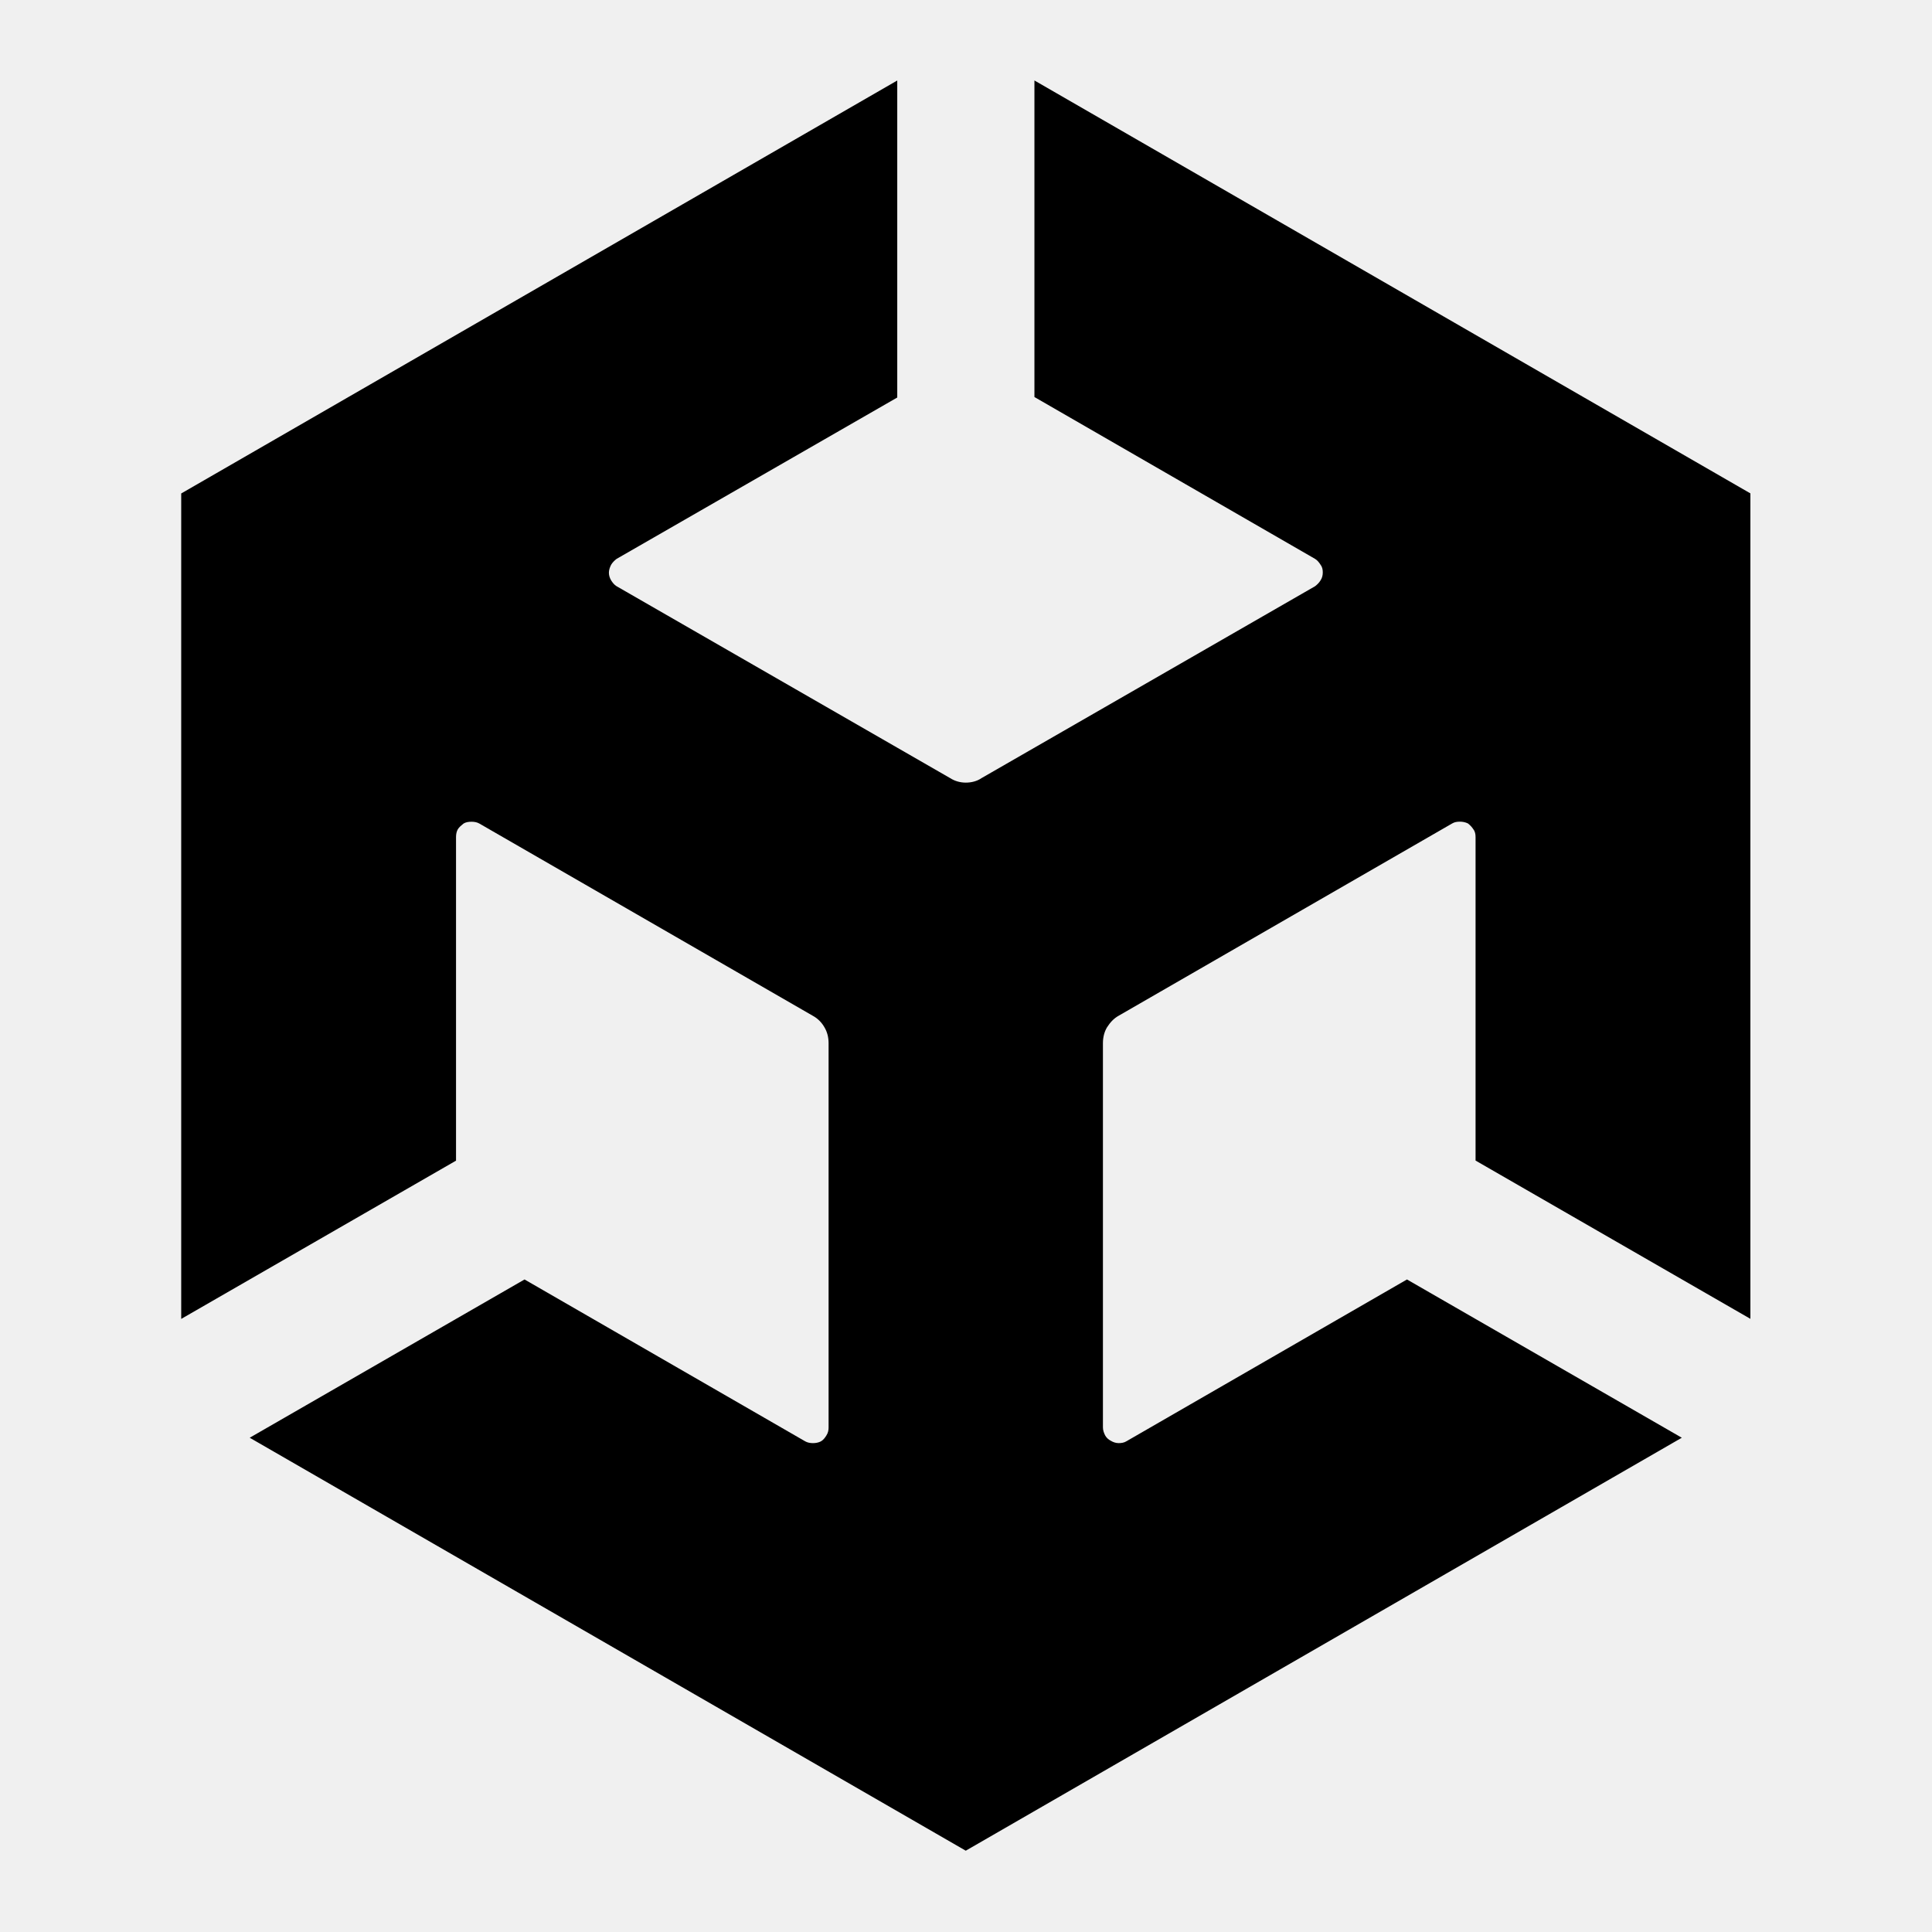
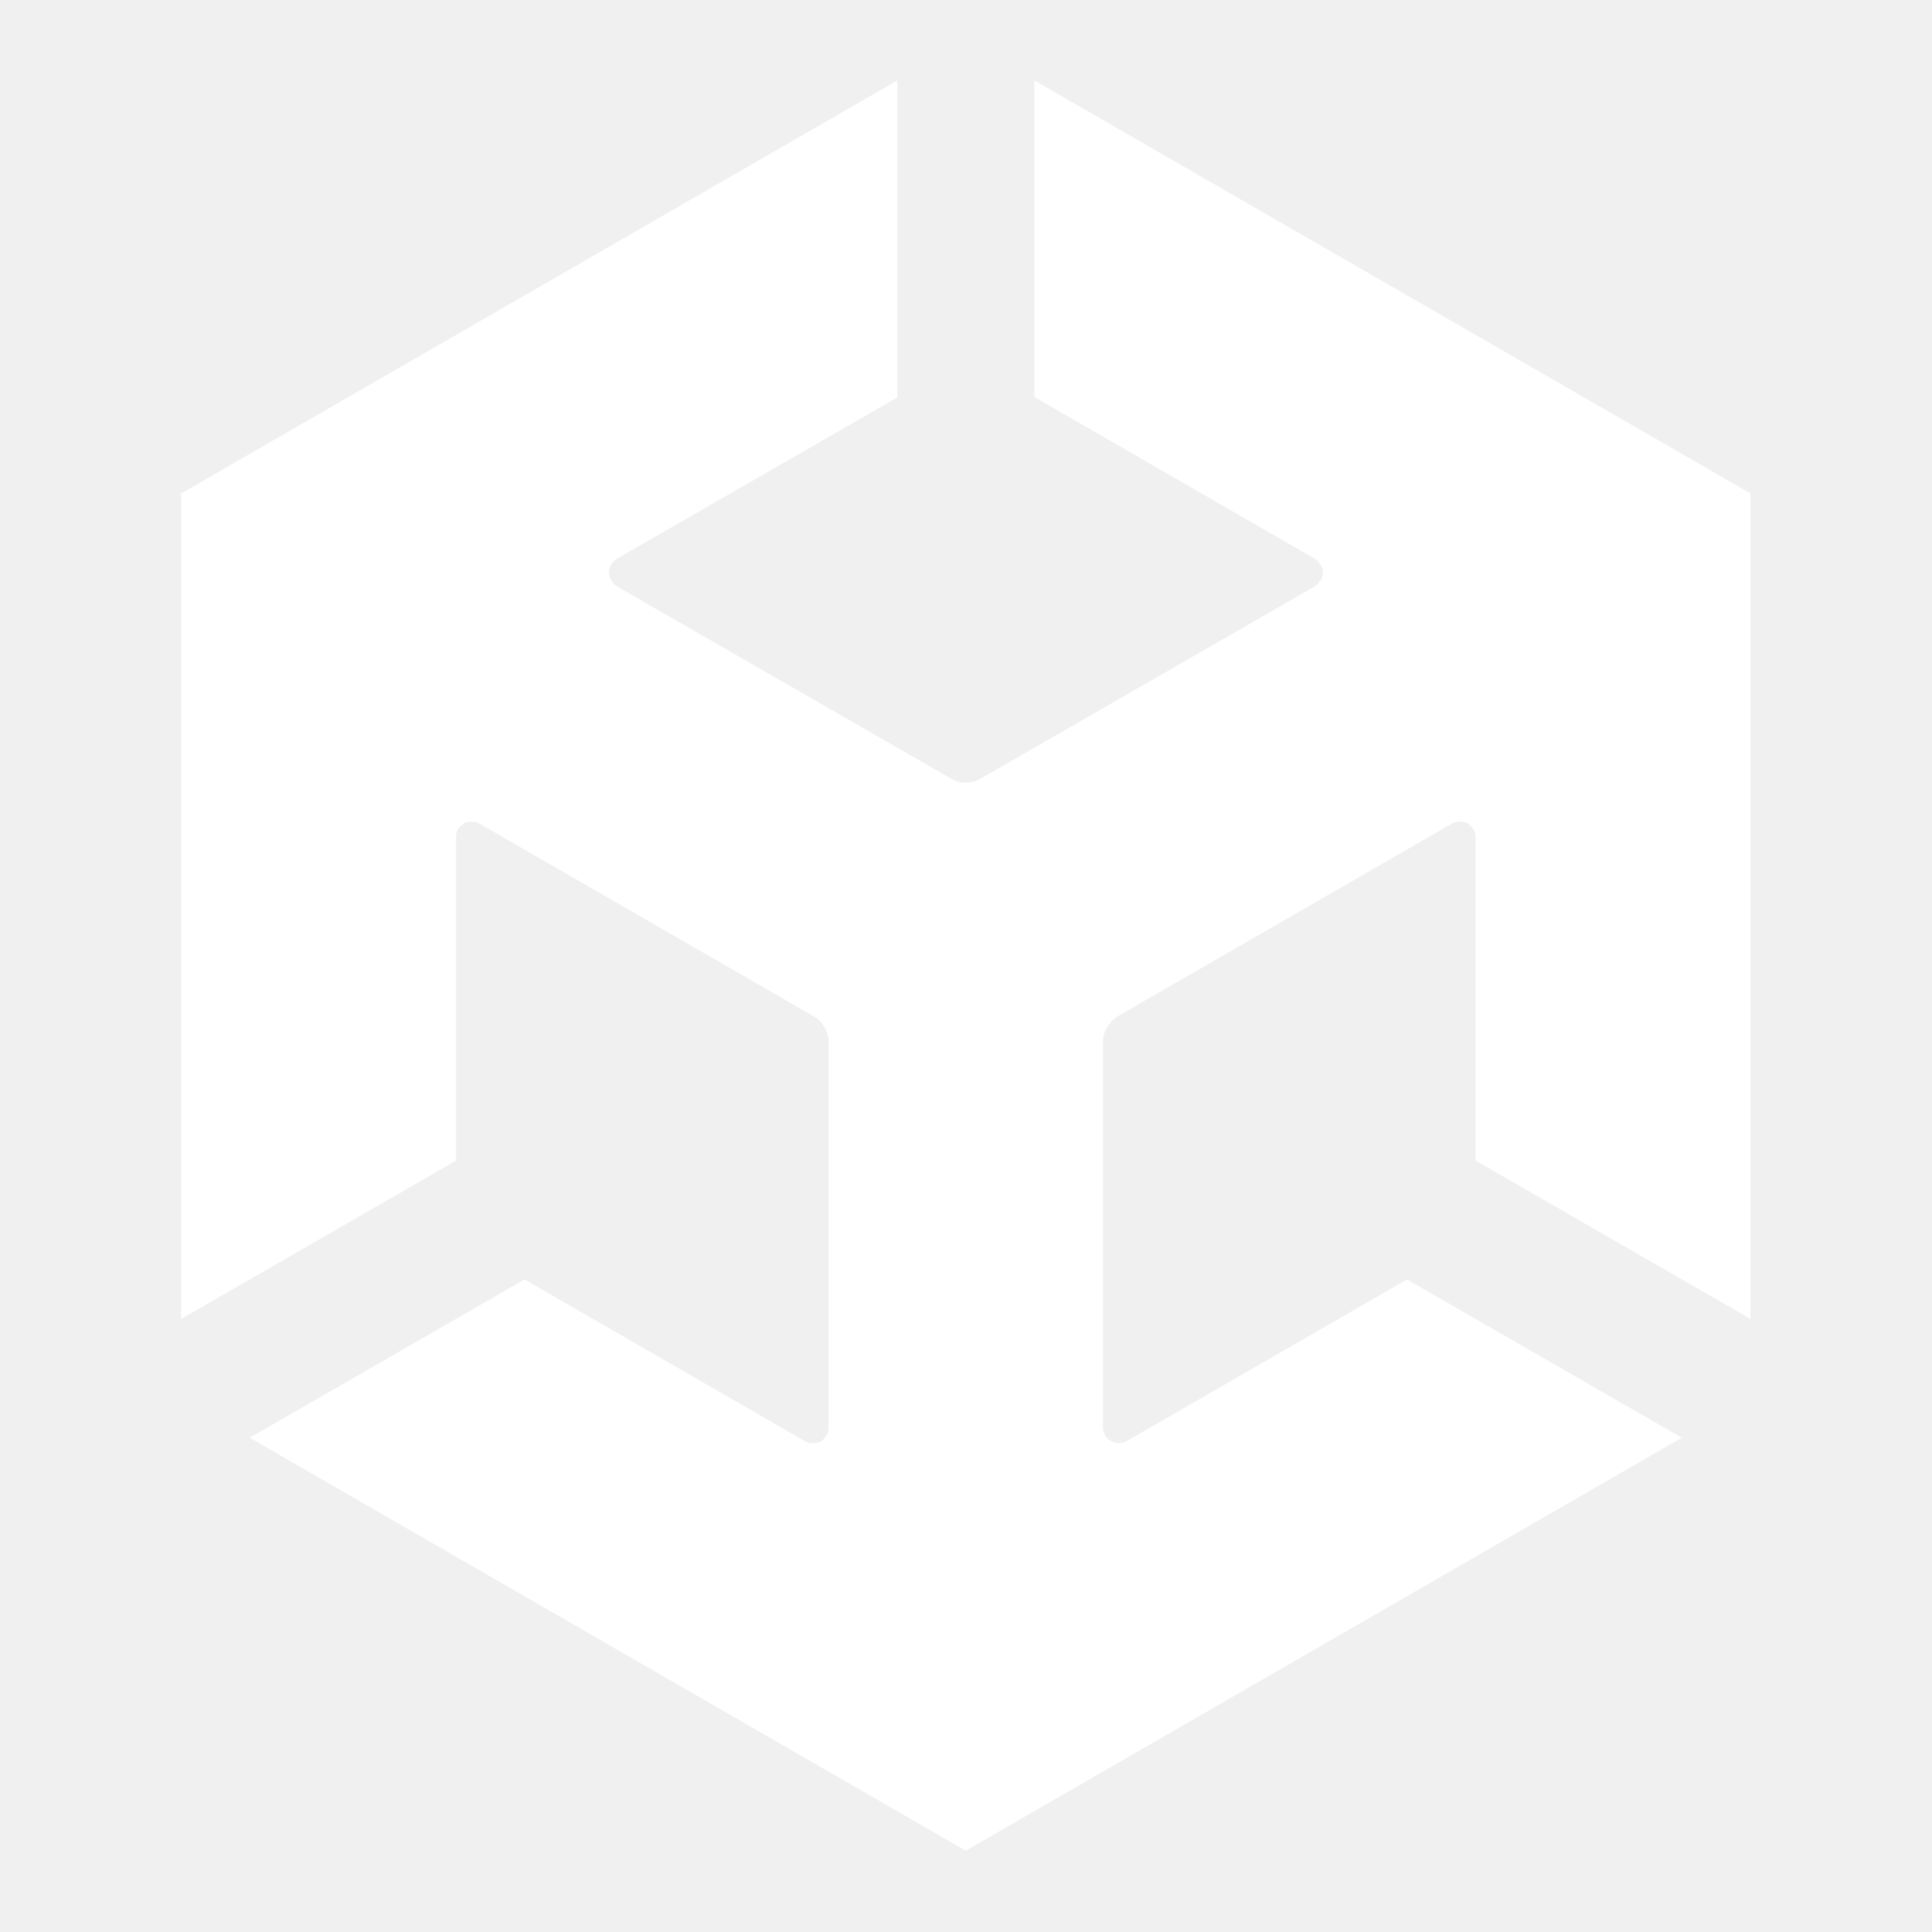
<svg xmlns="http://www.w3.org/2000/svg" version="1.1" viewBox="0 0 24 24" xml:space="preserve">
-   <style>
-         path { fill: black; }
-         @media (prefers-color-scheme: dark) {
-             path { fill: white; }
-         }
-     </style>
-   <path d="m 12.85 1 v 3.932 l 3.487 2.011 c 0.028 0.017 0.05 0.045 0.067 0.072 c 0.022 0.028 0.028 0.061 0.028 0.095 c 0 0.033 -0.006 0.067 -0.028 0.1 c -0.017 0.028 -0.039 0.05 -0.067 0.072 l -4.144 2.384 c -0.056 0.039 -0.128 0.056 -0.195 0.056 c -0.067 0 -0.134 -0.017 -0.195 -0.056 l -4.144 -2.384 c -0.028 -0.017 -0.05 -0.045 -0.067 -0.072 c -0.017 -0.028 -0.028 -0.061 -0.028 -0.095 c 0 -0.033 0.011 -0.067 0.028 -0.1 c 0.017 -0.028 0.039 -0.05 0.067 -0.072 l 3.487 -2.005 v -3.938 l -8.895 5.13 v 10.254 l 3.414 -1.966 v -4.021 c 0 -0.033 0.006 -0.067 0.022 -0.095 c 0.017 -0.028 0.045 -0.05 0.072 -0.072 c 0.028 -0.017 0.061 -0.022 0.1 -0.022 c 0.033 0 0.067 0.006 0.095 0.022 l 4.144 2.389 c 0.061 0.033 0.111 0.084 0.145 0.145 c 0.033 0.056 0.05 0.122 0.05 0.195 v 4.774 c 0 0.033 -0.006 0.067 -0.028 0.1 c -0.017 0.028 -0.039 0.056 -0.067 0.072 c -0.033 0.017 -0.067 0.022 -0.1 0.022 c -0.033 0 -0.067 -0.006 -0.095 -0.022 l -3.487 -2.011 l -3.414 1.966 l 8.895 5.13 l 8.895 -5.13 l -3.414 -1.966 l -3.487 2.011 c -0.028 0.017 -0.061 0.022 -0.095 0.022 c -0.033 0 -0.067 -0.011 -0.095 -0.028 c -0.033 -0.017 -0.056 -0.039 -0.072 -0.067 c -0.017 -0.033 -0.028 -0.067 -0.028 -0.1 v -4.774 c 0 -0.072 0.017 -0.139 0.05 -0.195 c 0.039 -0.061 0.084 -0.111 0.145 -0.145 l 4.144 -2.389 c 0.028 -0.017 0.061 -0.022 0.095 -0.022 c 0.033 0 0.067 0.006 0.1 0.022 c 0.028 0.022 0.05 0.045 0.067 0.072 c 0.022 0.028 0.028 0.061 0.028 0.1 v 4.016 l 3.414 1.966 v -10.254 l -8.895 -5.13 z" />
+   <path fill="#ffffff" d="m 12.85 1 v 3.932 l 3.487 2.011 c 0.028 0.017 0.05 0.045 0.067 0.072 c 0.022 0.028 0.028 0.061 0.028 0.095 c 0 0.033 -0.006 0.067 -0.028 0.1 c -0.017 0.028 -0.039 0.05 -0.067 0.072 l -4.144 2.384 c -0.056 0.039 -0.128 0.056 -0.195 0.056 c -0.067 0 -0.134 -0.017 -0.195 -0.056 l -4.144 -2.384 c -0.028 -0.017 -0.05 -0.045 -0.067 -0.072 c -0.017 -0.028 -0.028 -0.061 -0.028 -0.095 c 0 -0.033 0.011 -0.067 0.028 -0.1 c 0.017 -0.028 0.039 -0.05 0.067 -0.072 l 3.487 -2.005 v -3.938 l -8.895 5.13 v 10.254 l 3.414 -1.966 v -4.021 c 0 -0.033 0.006 -0.067 0.022 -0.095 c 0.017 -0.028 0.045 -0.05 0.072 -0.072 c 0.028 -0.017 0.061 -0.022 0.1 -0.022 c 0.033 0 0.067 0.006 0.095 0.022 l 4.144 2.389 c 0.061 0.033 0.111 0.084 0.145 0.145 c 0.033 0.056 0.05 0.122 0.05 0.195 v 4.774 c 0 0.033 -0.006 0.067 -0.028 0.1 c -0.017 0.028 -0.039 0.056 -0.067 0.072 c -0.033 0.017 -0.067 0.022 -0.1 0.022 c -0.033 0 -0.067 -0.006 -0.095 -0.022 l -3.487 -2.011 l -3.414 1.966 l 8.895 5.13 l 8.895 -5.13 l -3.414 -1.966 l -3.487 2.011 c -0.028 0.017 -0.061 0.022 -0.095 0.022 c -0.033 0 -0.067 -0.011 -0.095 -0.028 c -0.033 -0.017 -0.056 -0.039 -0.072 -0.067 c -0.017 -0.033 -0.028 -0.067 -0.028 -0.1 v -4.774 c 0 -0.072 0.017 -0.139 0.05 -0.195 c 0.039 -0.061 0.084 -0.111 0.145 -0.145 l 4.144 -2.389 c 0.028 -0.017 0.061 -0.022 0.095 -0.022 c 0.033 0 0.067 0.006 0.1 0.022 c 0.028 0.022 0.05 0.045 0.067 0.072 c 0.022 0.028 0.028 0.061 0.028 0.1 v 4.016 l 3.414 1.966 v -10.254 l -8.895 -5.13 z" />
</svg>
